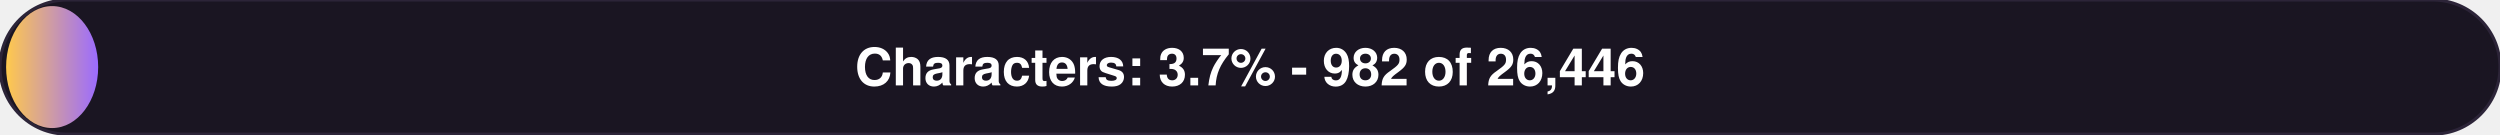
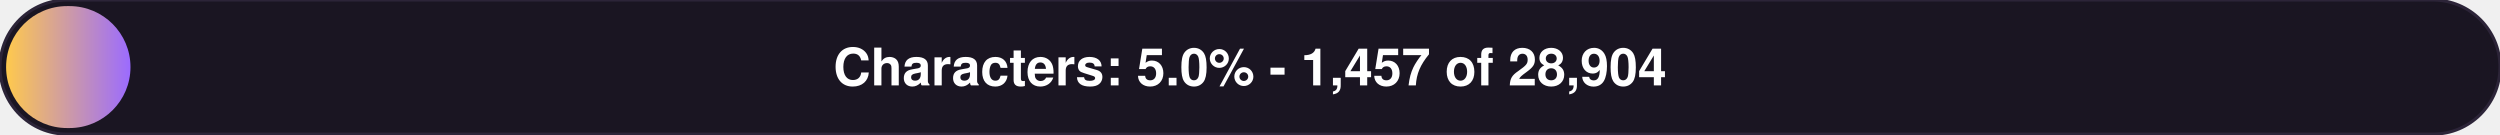
<svg xmlns="http://www.w3.org/2000/svg" width="820" height="44" viewBox="0 0 820 44">
  <defs>
    <linearGradient id="g" x1="0" x2="1">
      <stop offset="0" stop-color="#ffc94d" />
      <stop offset="1" stop-color="#9b6bff" />
    </linearGradient>
  </defs>
  <rect x="0" y="0" width="820" height="44" rx="22.0" fill="#1a1522" stroke="#2c2438" />
-   <rect x="2" y="2" width="30.2" height="40" rx="20.0" fill="url(#g)" />
-   <text x="410.0" y="28.0" text-anchor="middle" font-family="Segoe UI, Helvetica, Arial, sans-serif" font-size="17" font-weight="700" fill="#ffffff">Characters: 3.7%  -  982 of 26,446</text>
+   <rect x="2" y="2" width="40.8" height="40" rx="20.0" fill="url(#g)" />
+   <text x="410.0" y="28.0" text-anchor="middle" font-family="Segoe UI, Helvetica, Arial, sans-serif" font-size="17" font-weight="700" fill="#ffffff">Characters: 5.0%  -  1,457 of 28,904</text>
</svg>
